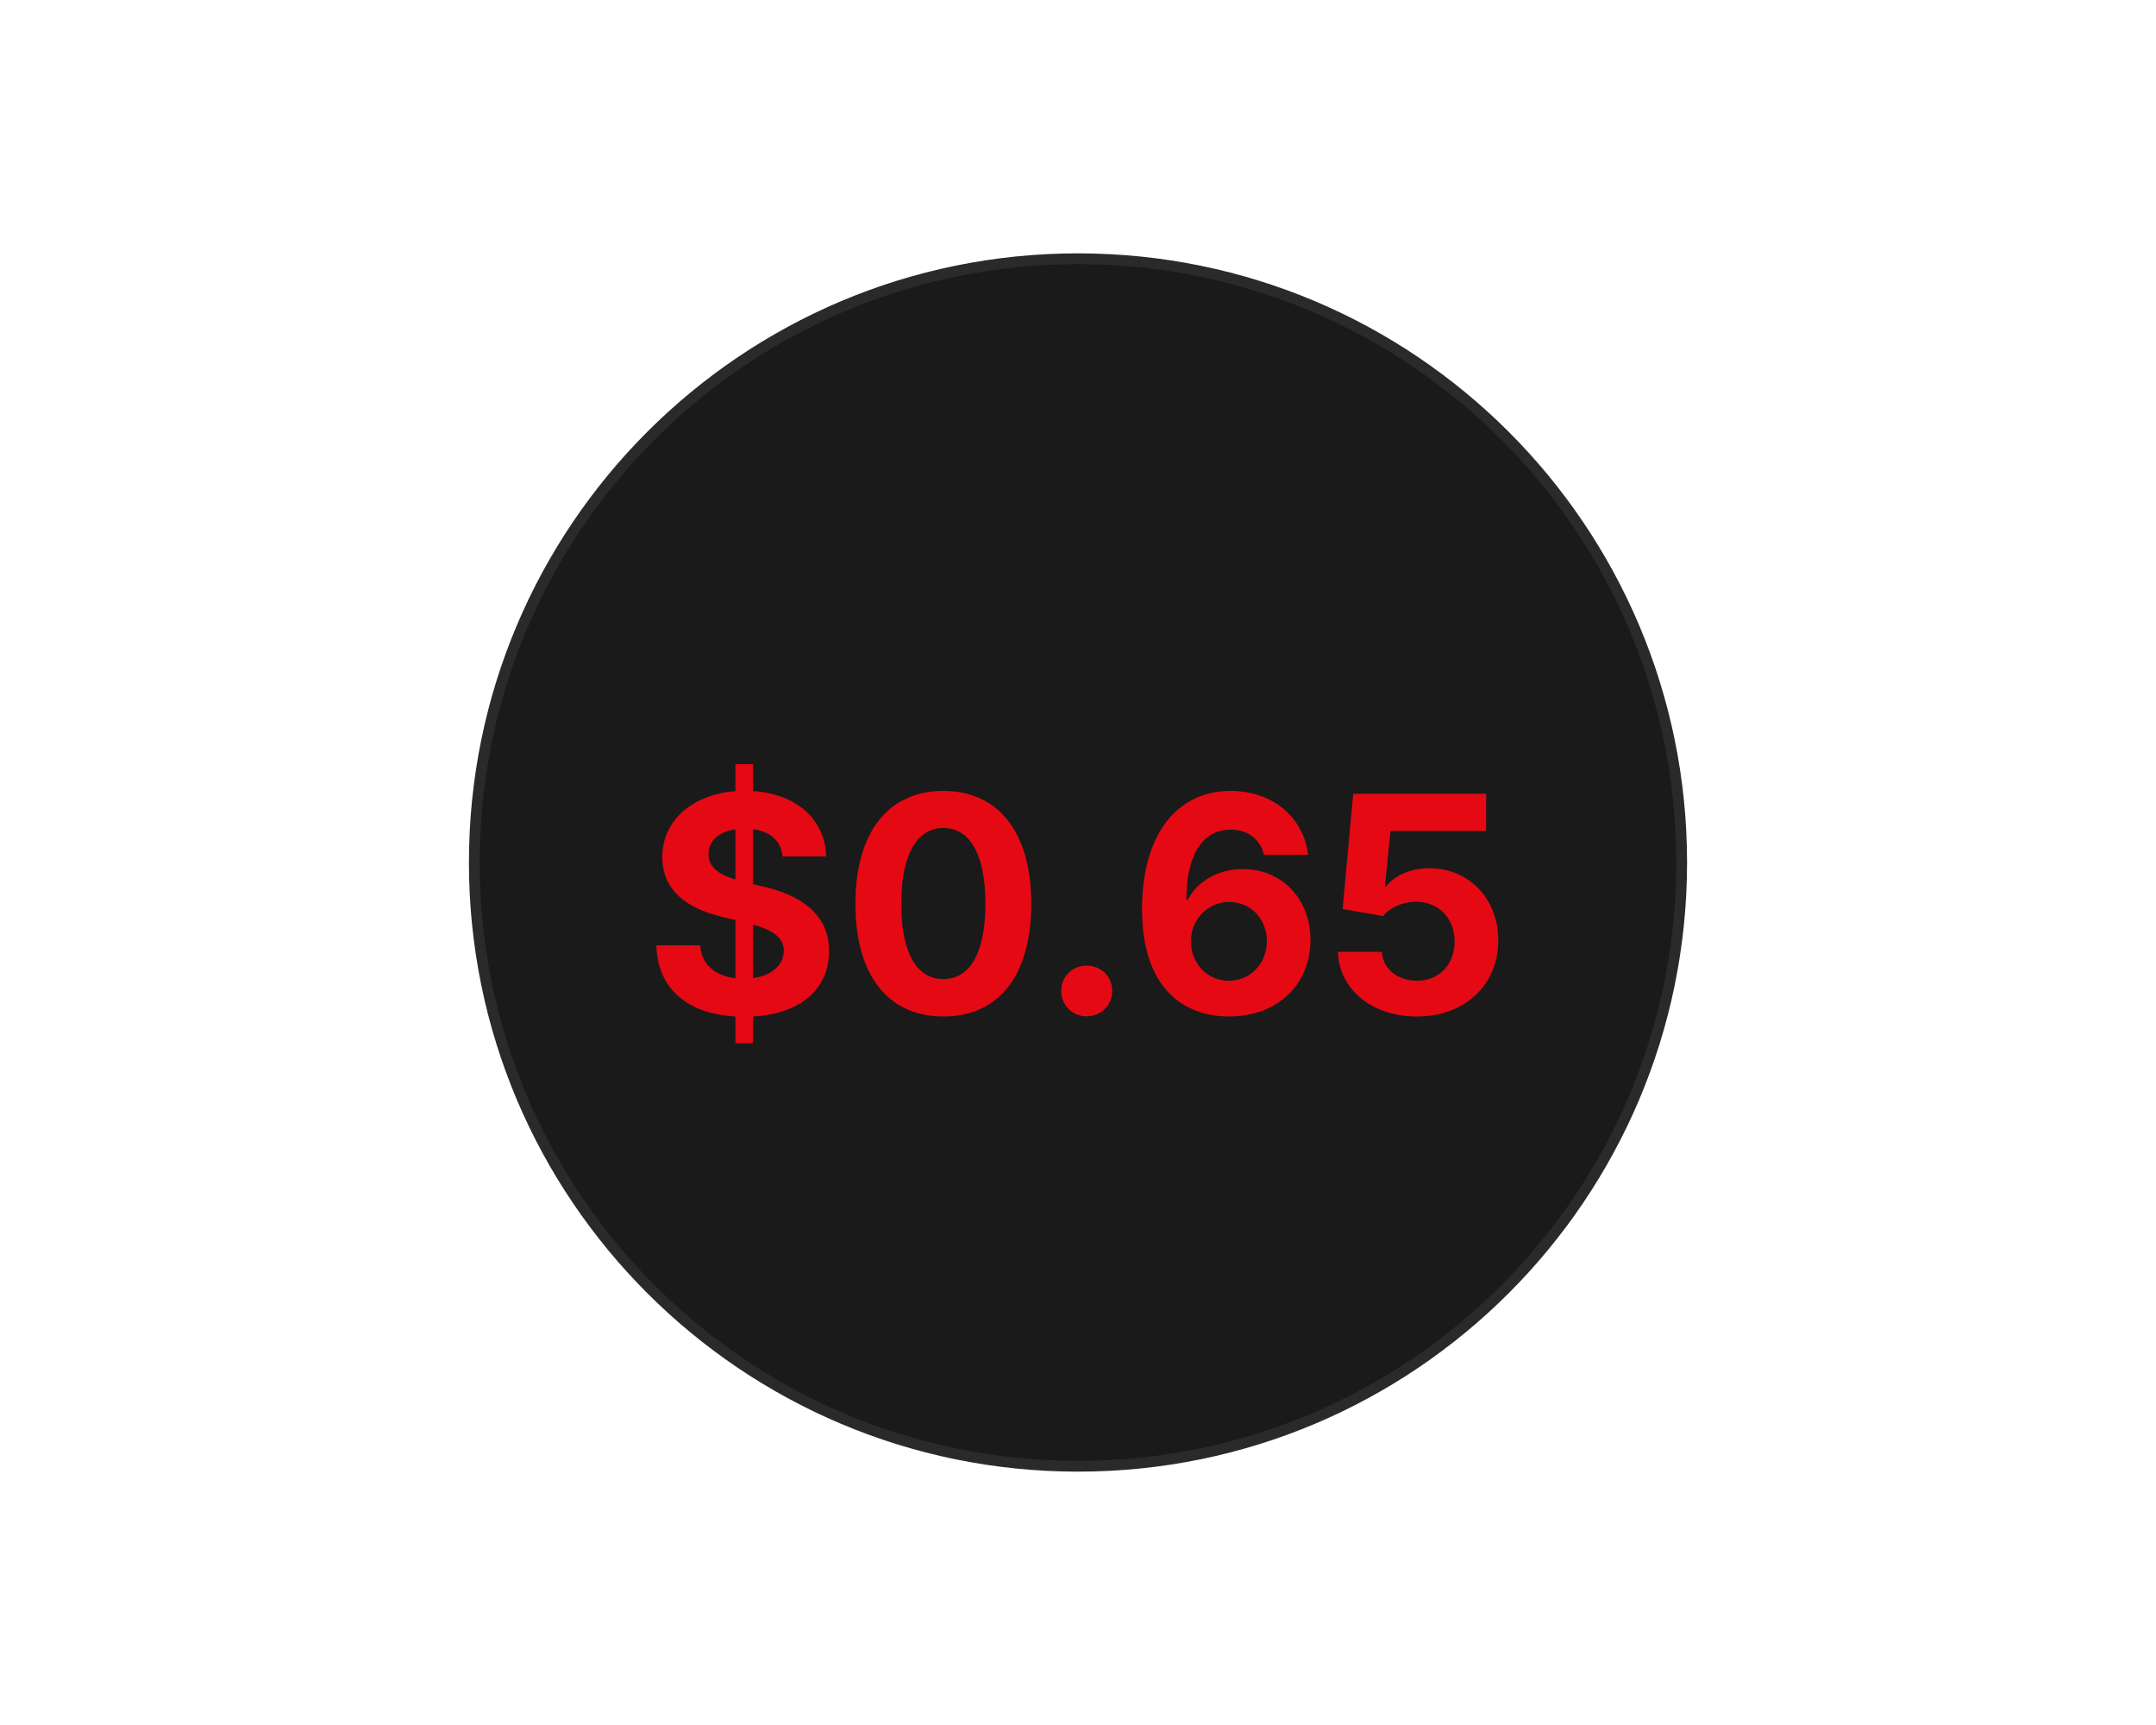
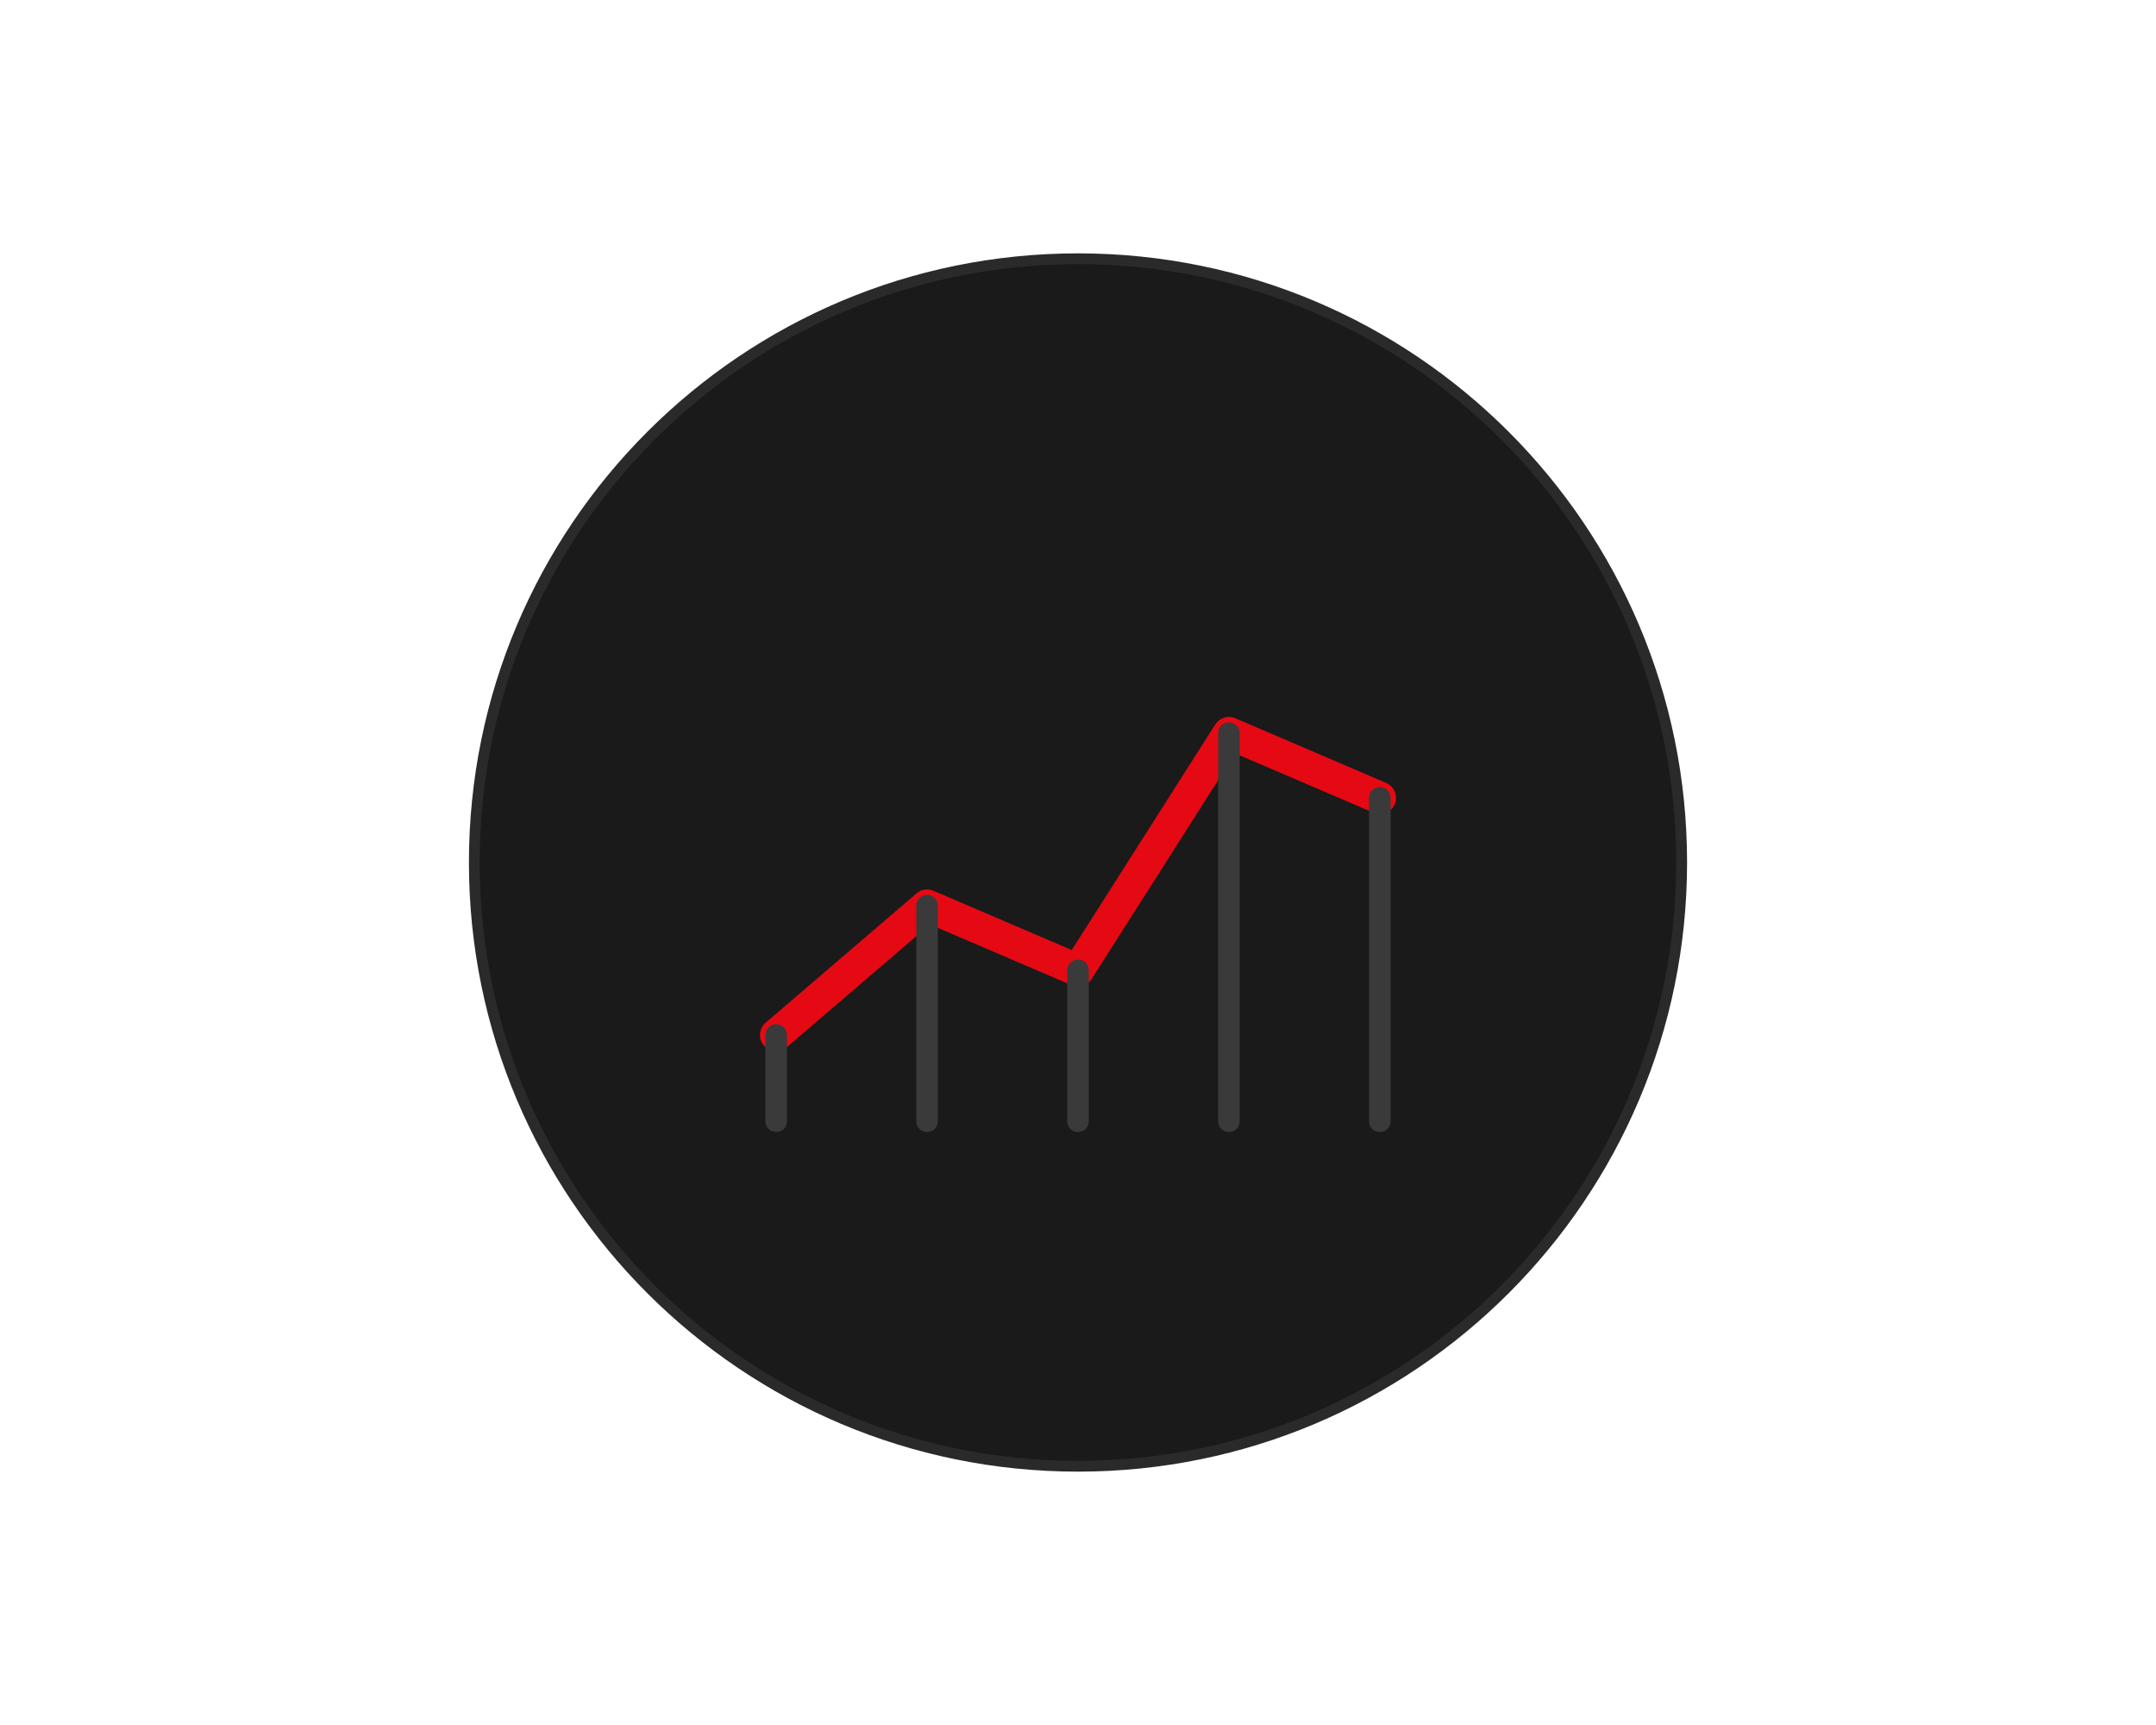
<svg xmlns="http://www.w3.org/2000/svg" viewBox="0 0 200 160" width="200" height="160">
  <circle cx="100" cy="80" r="56" fill="#1a1a1a" stroke="#2a2a2a" />
-   <text x="100" y="94" font-family="Inter, sans-serif" font-size="28" font-weight="700" fill="#e50914" text-anchor="middle">$0.65</text>
+   <g stroke="#e50914" stroke-width="3" fill="none" stroke-linecap="round" stroke-linejoin="round">
+     <path d="M72 96 L86 84 L100 90 L114 68 L128 74" />
+   </g>
+   <g stroke="#3a3a3a" stroke-width="2" stroke-linecap="round">
+     <line x1="72" y1="104" x2="72" y2="96" />
+     <line x1="86" y1="104" x2="86" y2="84" />
+     <line x1="100" y1="104" x2="100" y2="90" />
+     <line x1="114" y1="104" x2="114" y2="68" />
+     <line x1="128" y1="104" x2="128" y2="74" />
+   </g>
</svg>
